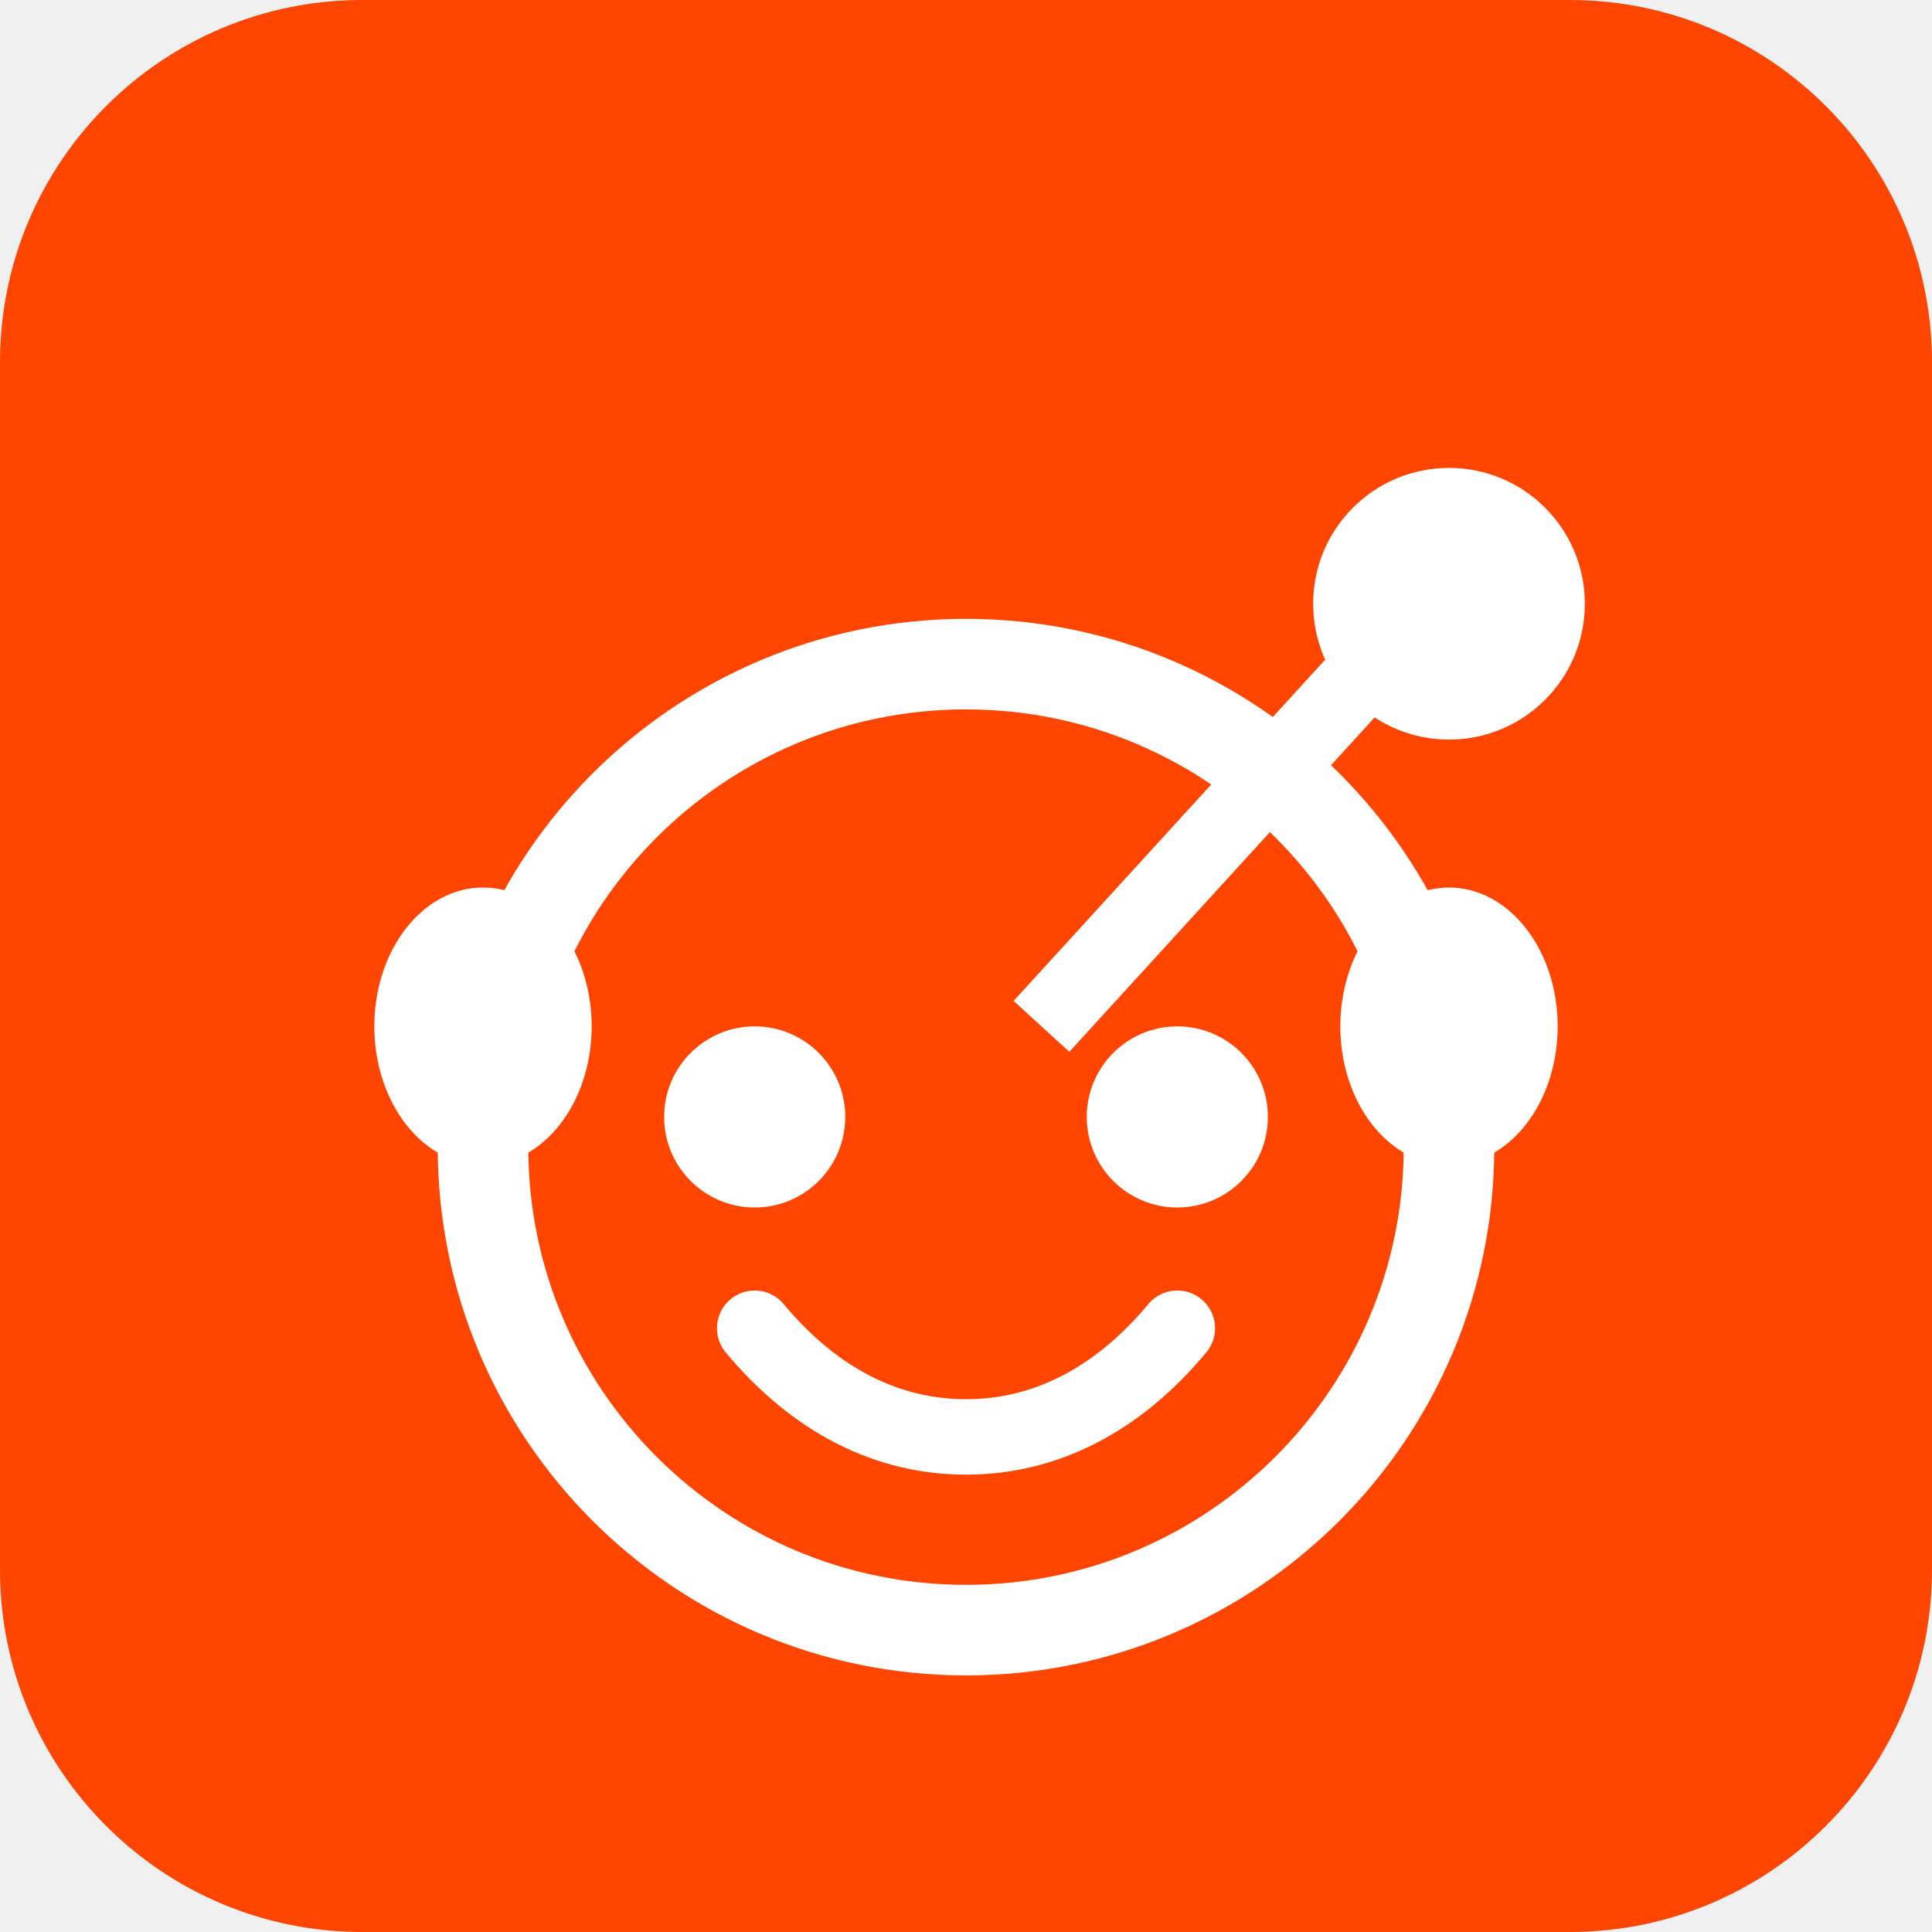
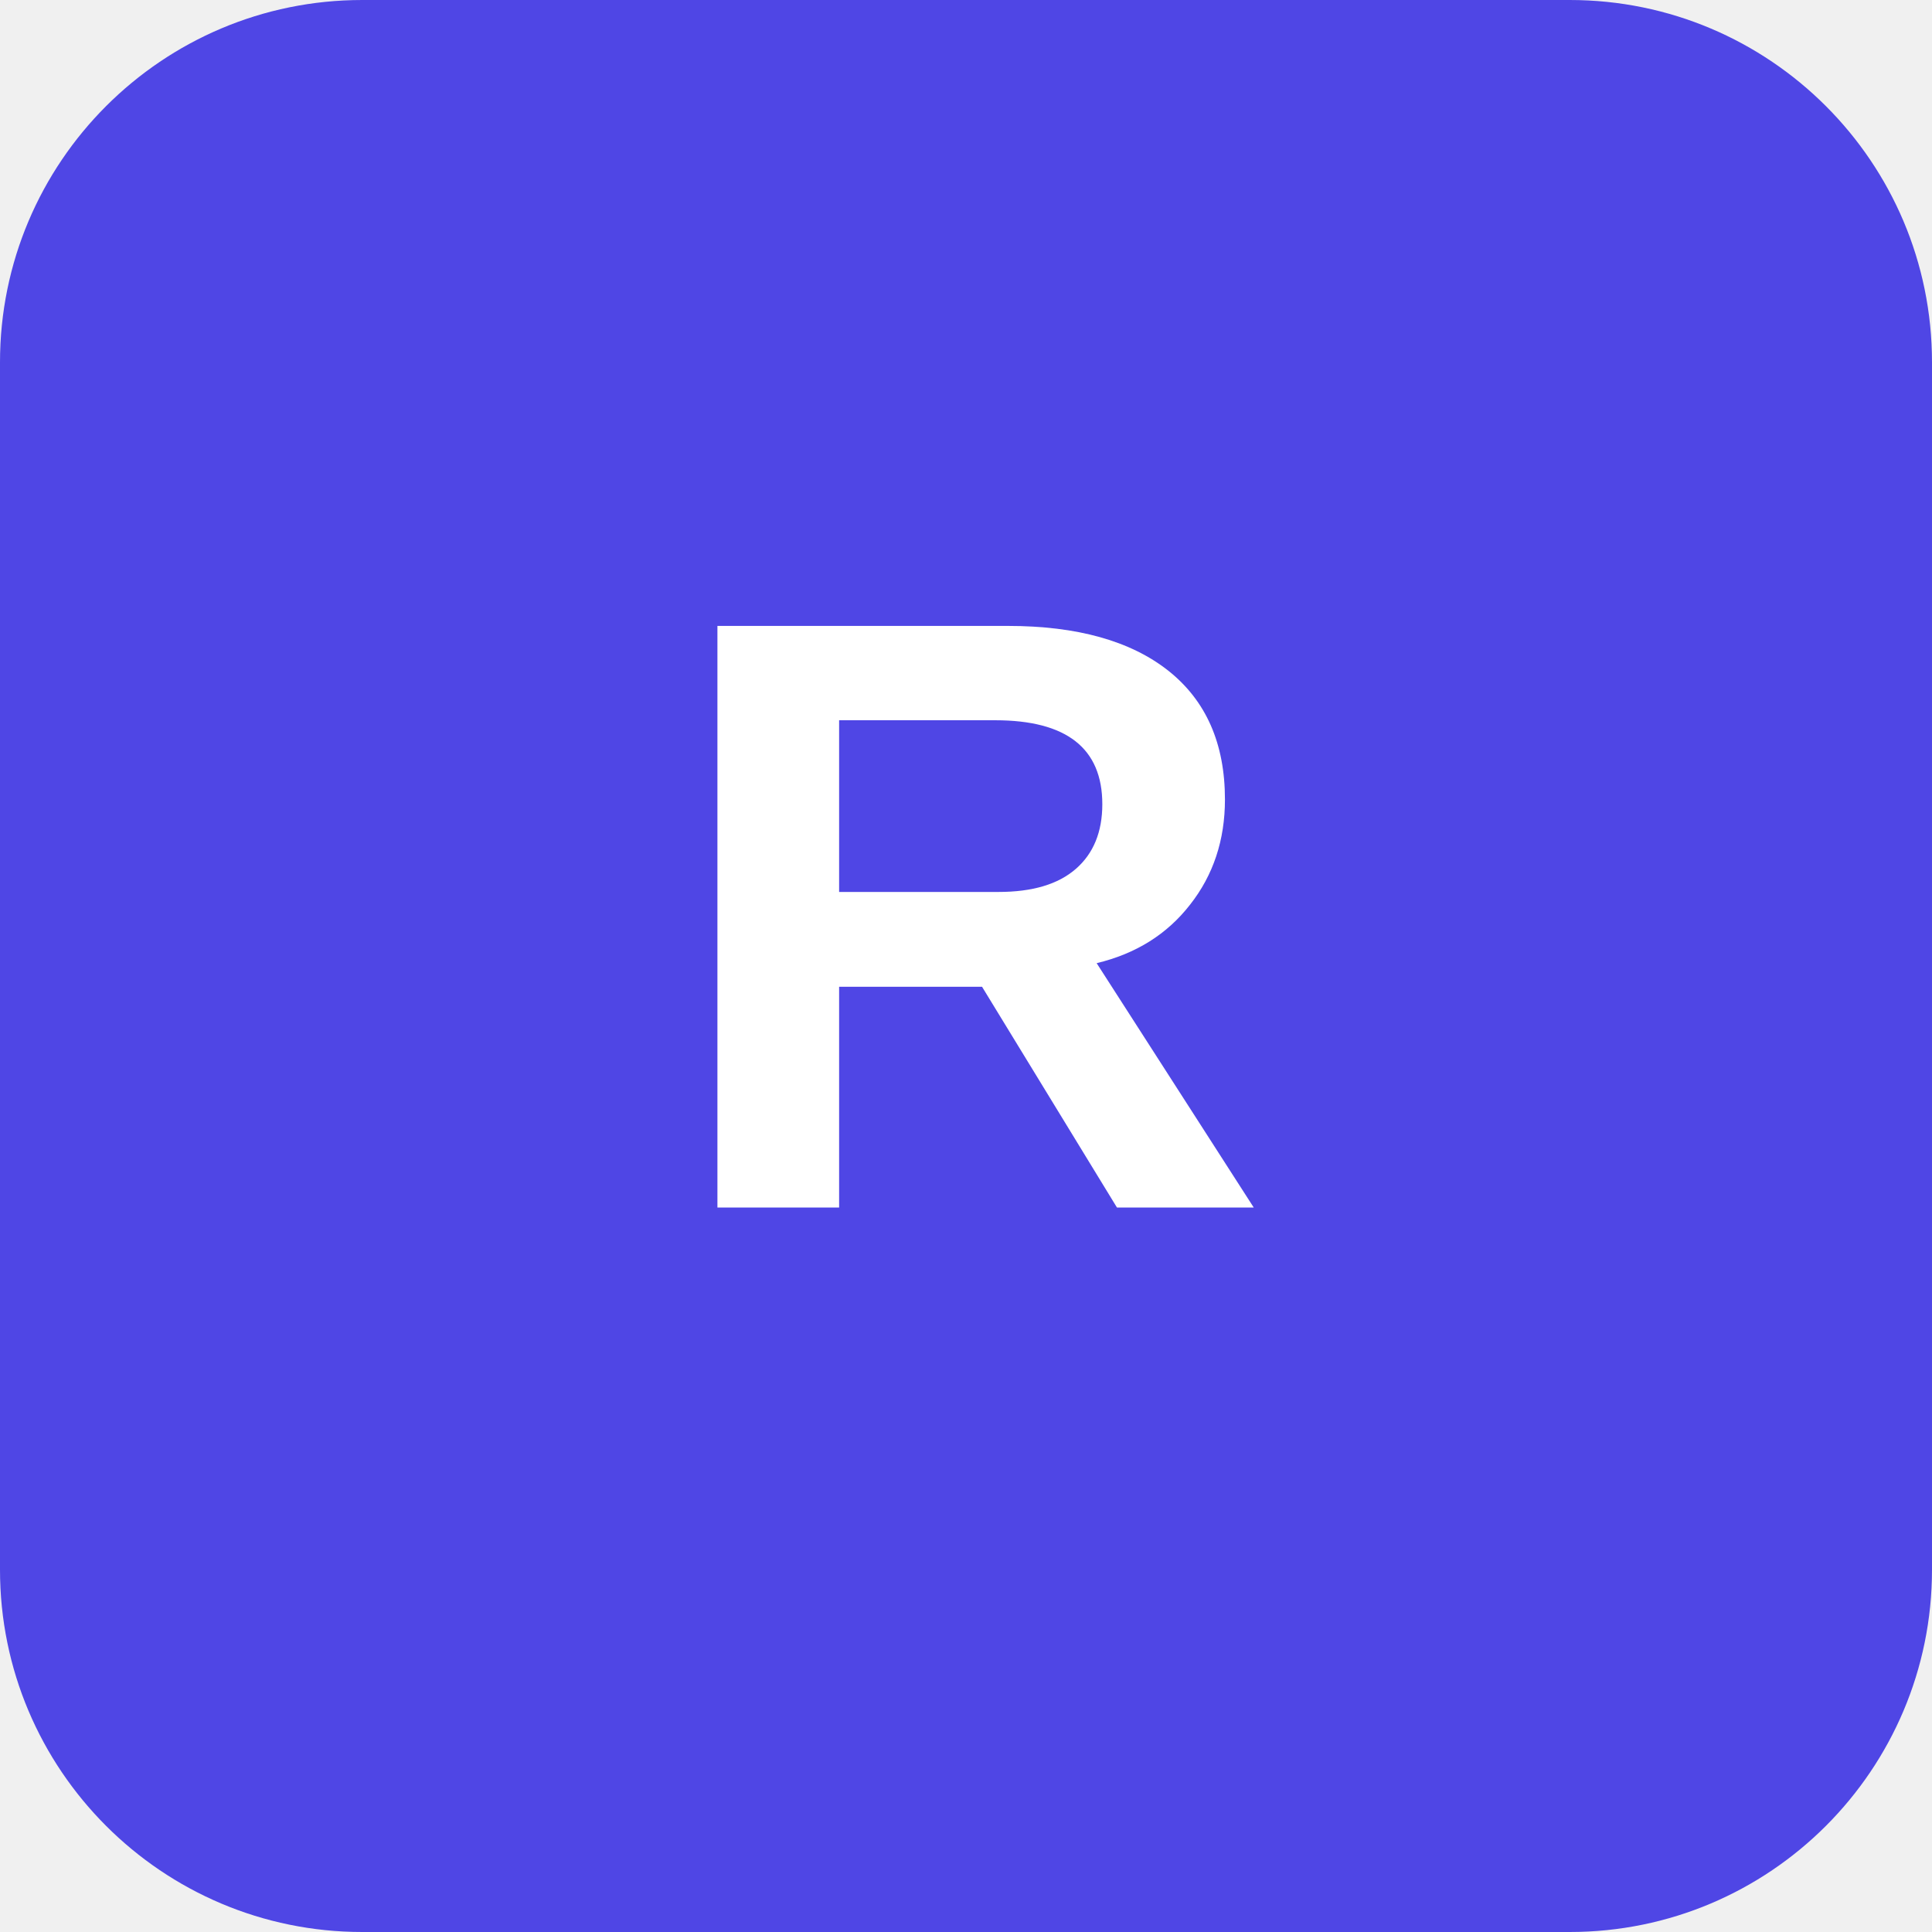
<svg xmlns="http://www.w3.org/2000/svg" viewBox="0 0 64 64" width="64" height="64">
-   <rect width="64" height="64" rx="12" fill="#FF4500" />
-   <circle cx="32" cy="38" r="16" fill="none" stroke="#fff" stroke-width="3" />
-   <circle cx="48" cy="20" r="4.5" fill="#fff" />
-   <line x1="34.5" y1="34" x2="45" y2="22.5" stroke="#fff" stroke-width="2.5" />
-   <circle cx="25" cy="37" r="3" fill="#fff" />
-   <circle cx="39" cy="37" r="3" fill="#fff" />
-   <path d="M25 44c2 2.4 4.4 3.6 7 3.6s5-1.2 7-3.6" fill="none" stroke="#fff" stroke-width="2.5" stroke-linecap="round" />
-   <ellipse cx="16" cy="34" rx="3.6" ry="4.6" fill="#fff" />
-   <ellipse cx="48" cy="34" rx="3.6" ry="4.6" fill="#fff" />
+   <rect width="64" height="64" rx="12" fill="#4f46e5" />
+   <text x="32" y="40" font-family="Arial" font-size="28" font-weight="700" fill="#fff" text-anchor="middle">R</text>
</svg>
